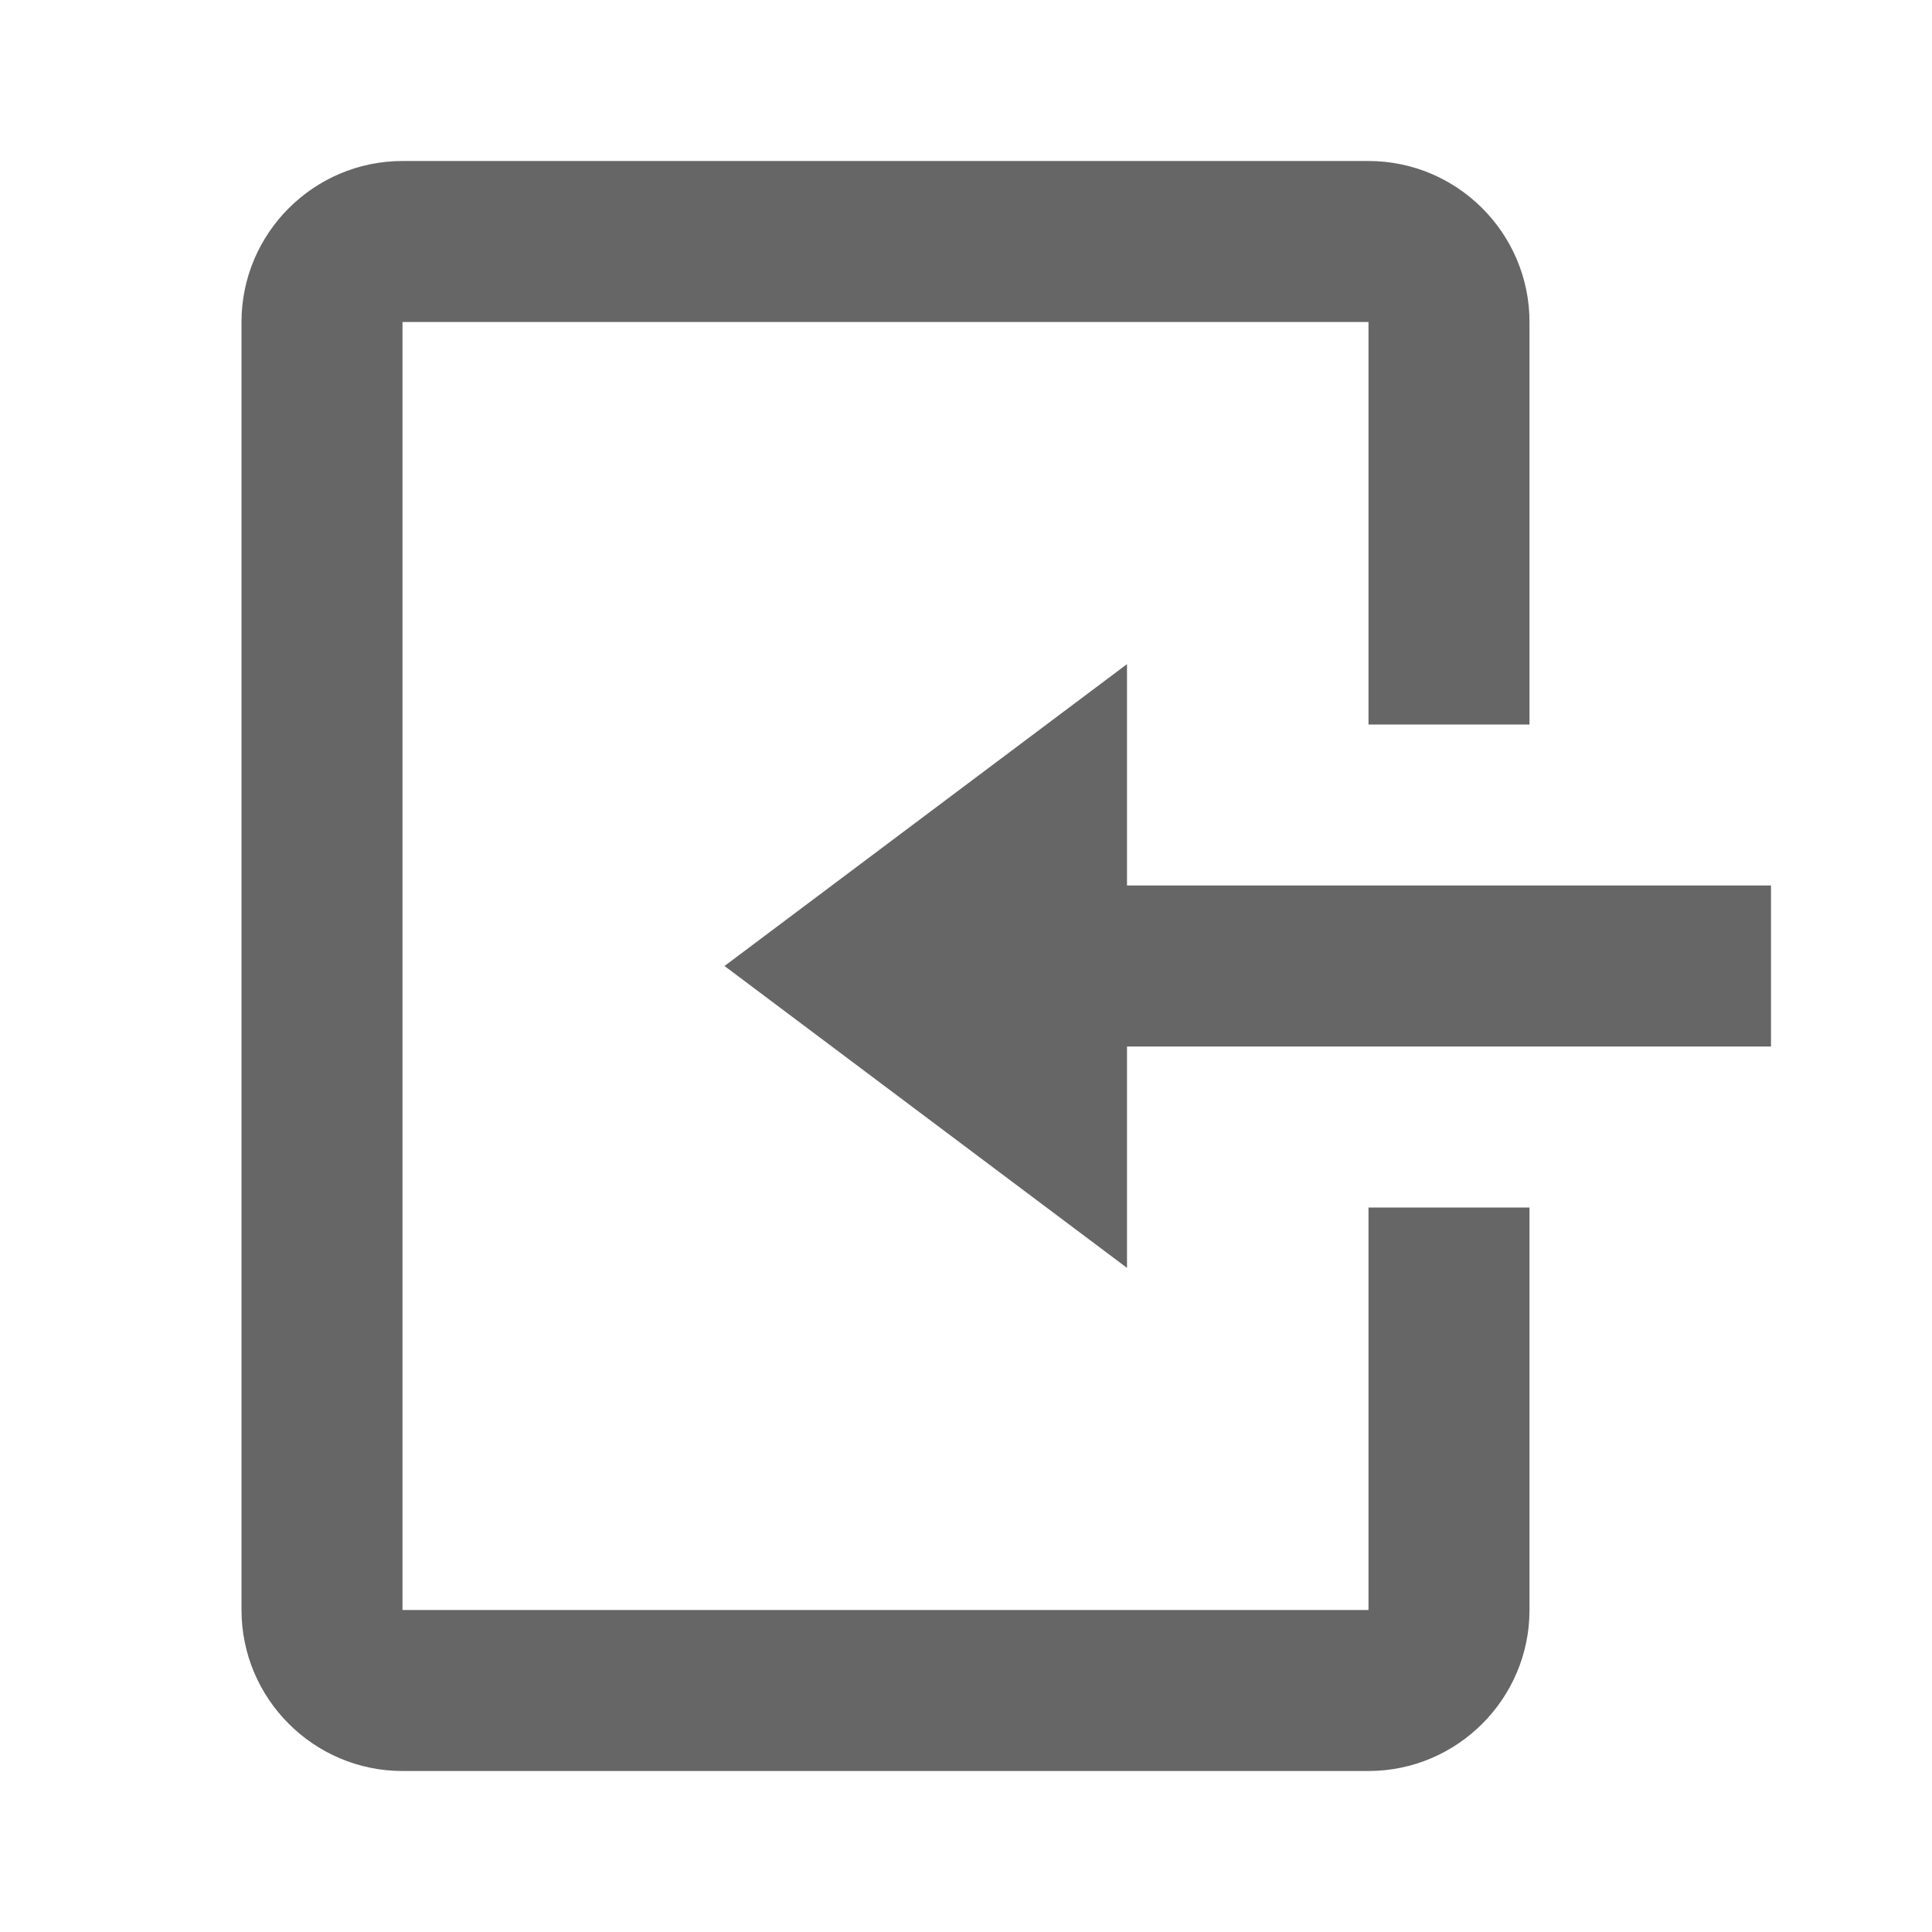
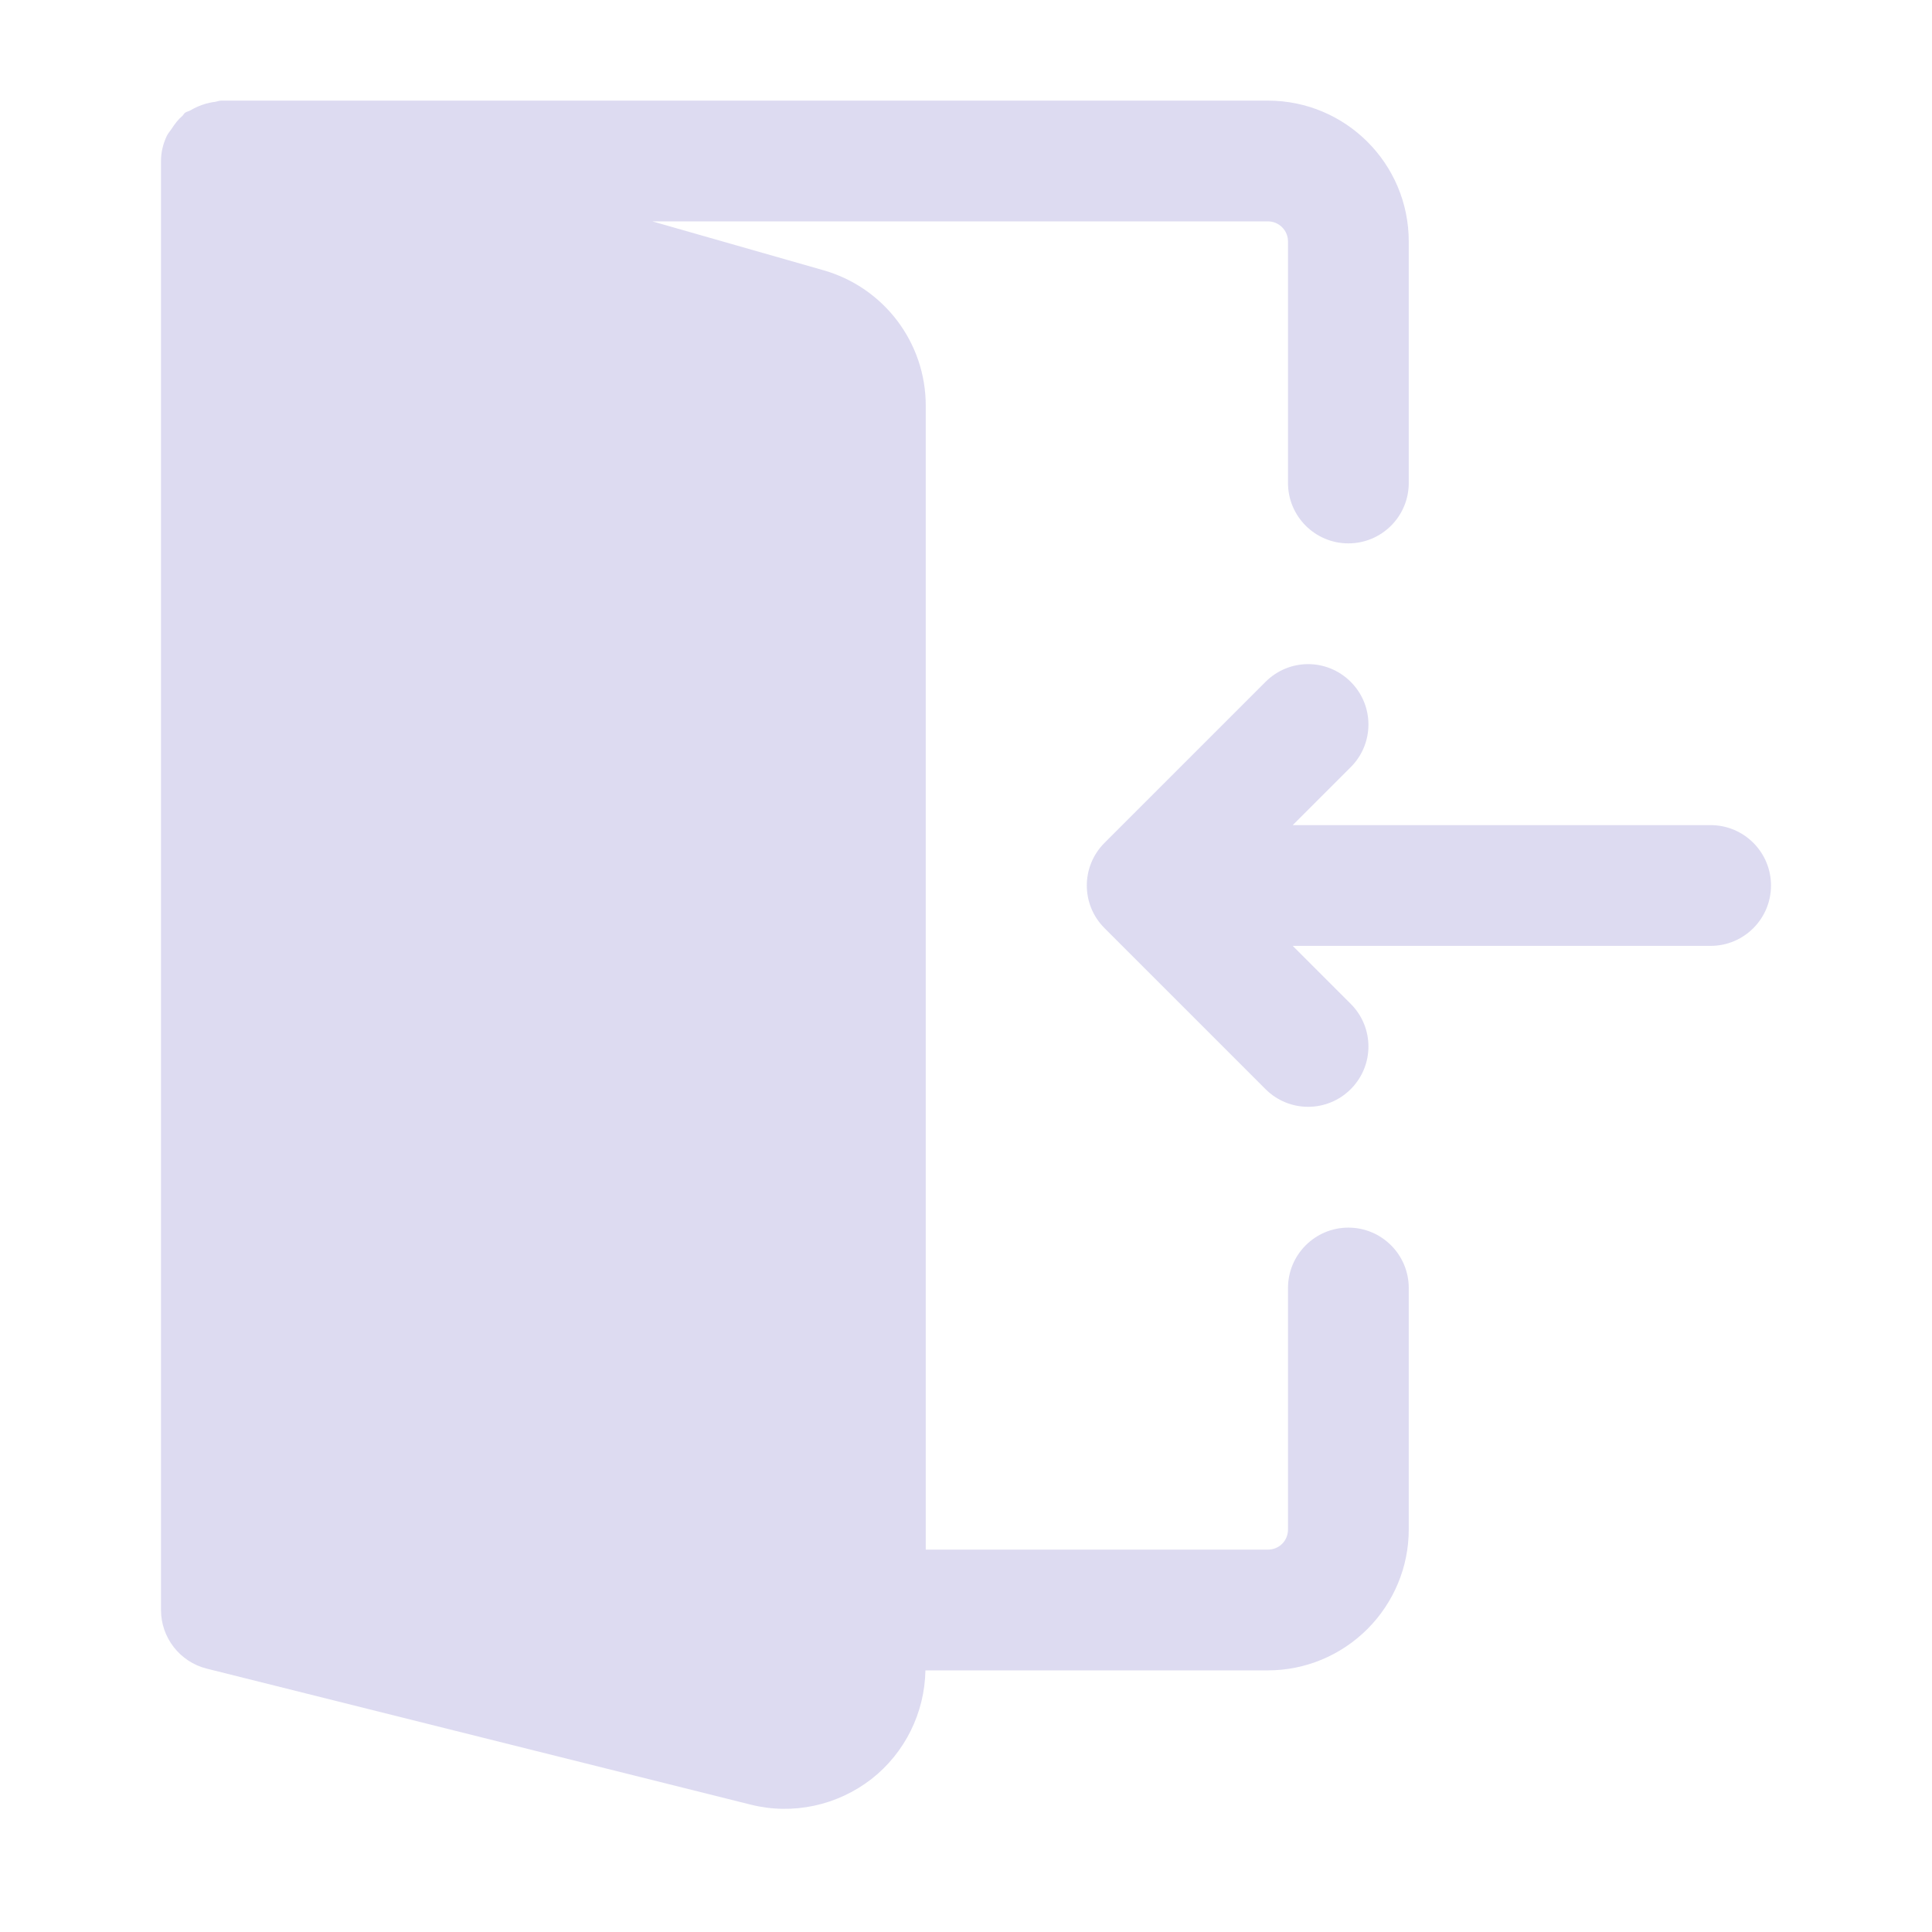
- <svg xmlns="http://www.w3.org/2000/svg" viewBox="0 0 24 24" width="24px" height="24px">
-   <g id="surface16366705">
-     <path style=" stroke:none;fill-rule:nonzero;fill:rgb(40%,40%,40%);fill-opacity:1;" d="M 5 2 C 3.898 2 3 2.898 3 4 L 3 20 C 3 21.102 3.898 22 5 22 L 17 22 C 18.102 22 19 21.102 19 20 L 19 15 L 17 15 L 17 20 L 5 20 L 5 4 L 17 4 L 17 9 L 19 9 L 19 4 C 19 2.898 18.102 2 17 2 Z M 14 8.25 L 9 12 L 14 15.75 L 14 13 L 22 13 L 22 11 L 14 11 Z M 14 8.25 " />
+ <svg xmlns="http://www.w3.org/2000/svg" viewBox="0 0 48 48" width="48px" height="48px">
+   <g id="surface3535411">
+     <path style=" stroke:none;fill-rule:nonzero;fill:rgb(86.667%,85.882%,94.51%);fill-opacity:1;" d="M 5.5 2.5 C 5.441 2.5 5.395 2.523 5.34 2.531 C 5.258 2.539 5.188 2.559 5.109 2.578 C 4.977 2.617 4.855 2.668 4.738 2.738 C 4.695 2.766 4.641 2.77 4.598 2.801 C 4.57 2.82 4.559 2.855 4.531 2.879 C 4.422 2.973 4.34 3.082 4.262 3.203 C 4.223 3.262 4.176 3.312 4.145 3.375 C 4.055 3.566 4 3.773 4 4 L 4 40 C 4 40.688 4.469 41.289 5.137 41.457 L 18.652 44.836 C 19.695 45.098 20.801 44.859 21.652 44.199 C 22.484 43.547 22.973 42.555 22.992 41.5 L 31.5 41.5 C 32.43 41.5 33.316 41.129 33.973 40.473 C 34.629 39.816 35 38.93 35 38 L 35 32 C 35 31.172 34.328 30.5 33.5 30.5 C 32.672 30.5 32 31.172 32 32 L 32 38 C 32 38.133 31.949 38.262 31.855 38.355 C 31.762 38.449 31.633 38.5 31.5 38.5 L 23 38.5 L 23 10.078 C 23 8.516 21.965 7.145 20.461 6.715 C 19.309 6.387 18.066 6.031 16.207 5.5 L 31.5 5.5 C 31.777 5.5 32 5.723 32 6 L 32 12 C 32 12.828 32.672 13.5 33.5 13.5 C 34.328 13.5 35 12.828 35 12 L 35 6 C 35 4.066 33.434 2.5 31.5 2.5 Z M 32.5 16.5 C 32.117 16.5 31.734 16.648 31.441 16.941 L 27.441 20.941 C 26.855 21.527 26.855 22.473 27.441 23.059 L 31.441 27.059 C 32.027 27.645 32.973 27.645 33.559 27.059 C 34.145 26.473 34.145 25.527 33.559 24.941 L 32.117 23.5 L 42.5 23.5 C 43.328 23.5 44 22.828 44 22 C 44 21.172 43.328 20.5 42.5 20.5 L 32.117 20.5 L 33.559 19.059 C 34.145 18.473 34.145 17.527 33.559 16.941 C 33.266 16.648 32.883 16.5 32.5 16.5 Z M 32.5 16.5 " />
  </g>
</svg>
